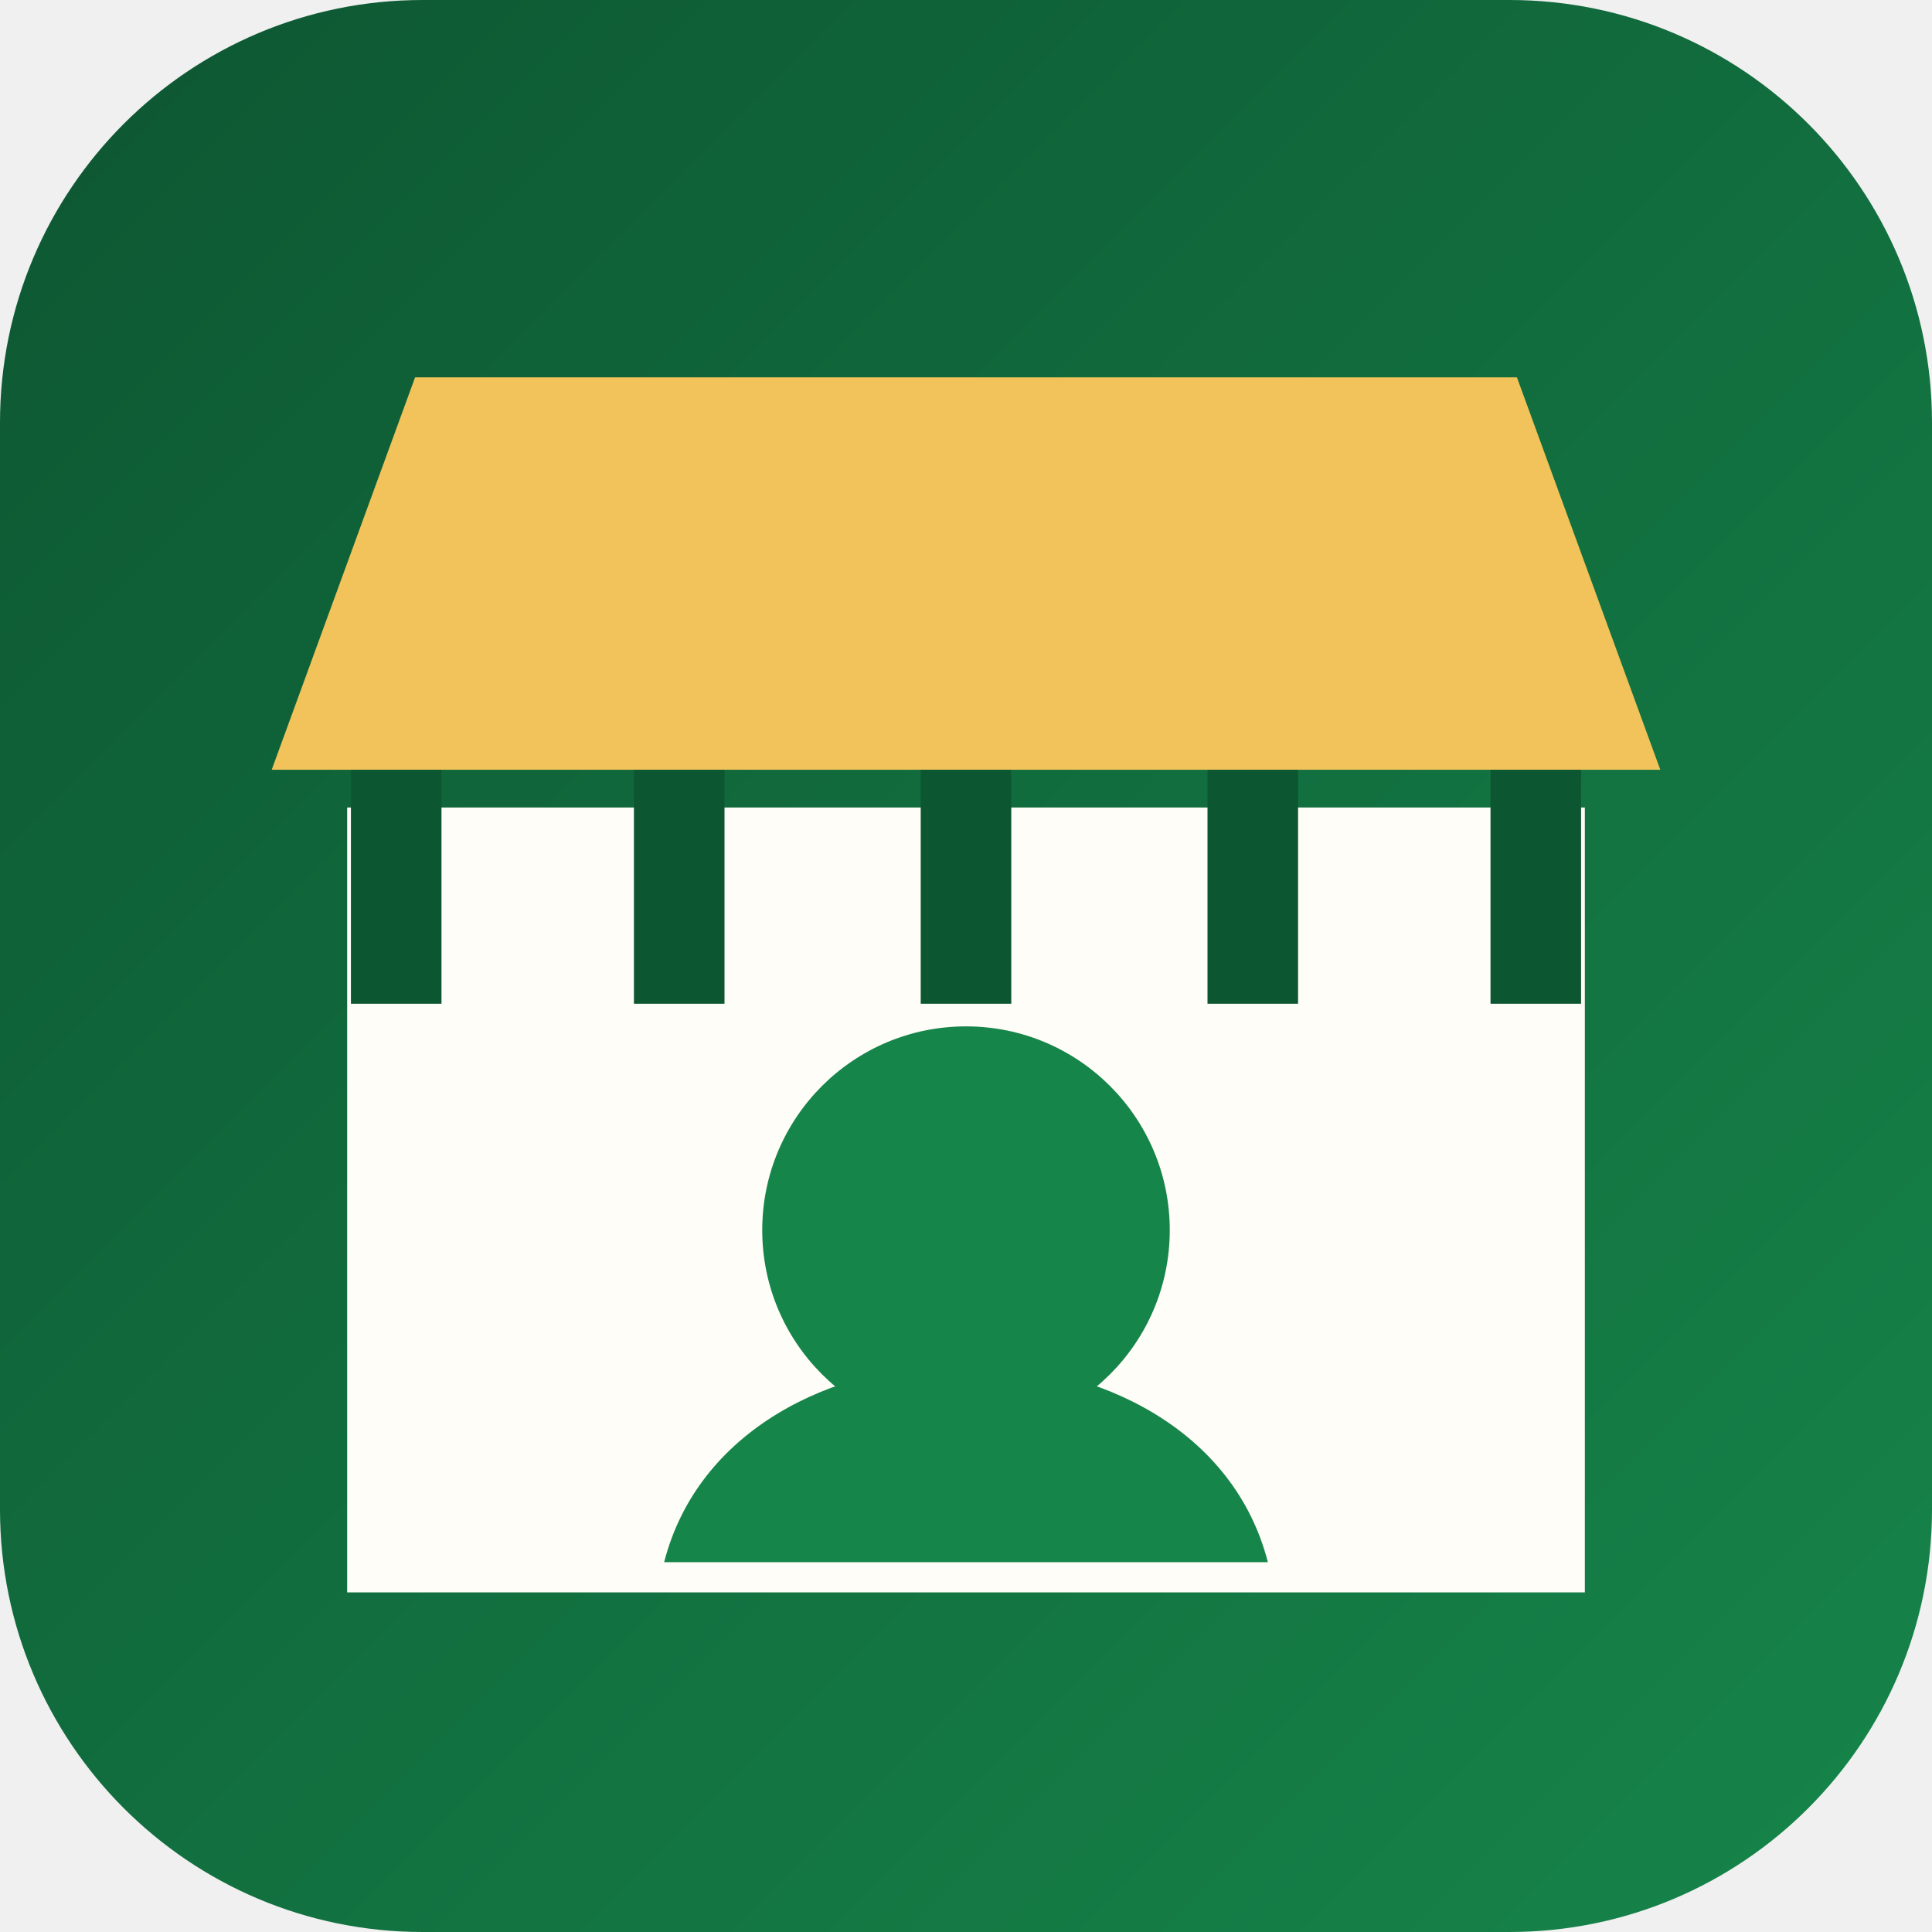
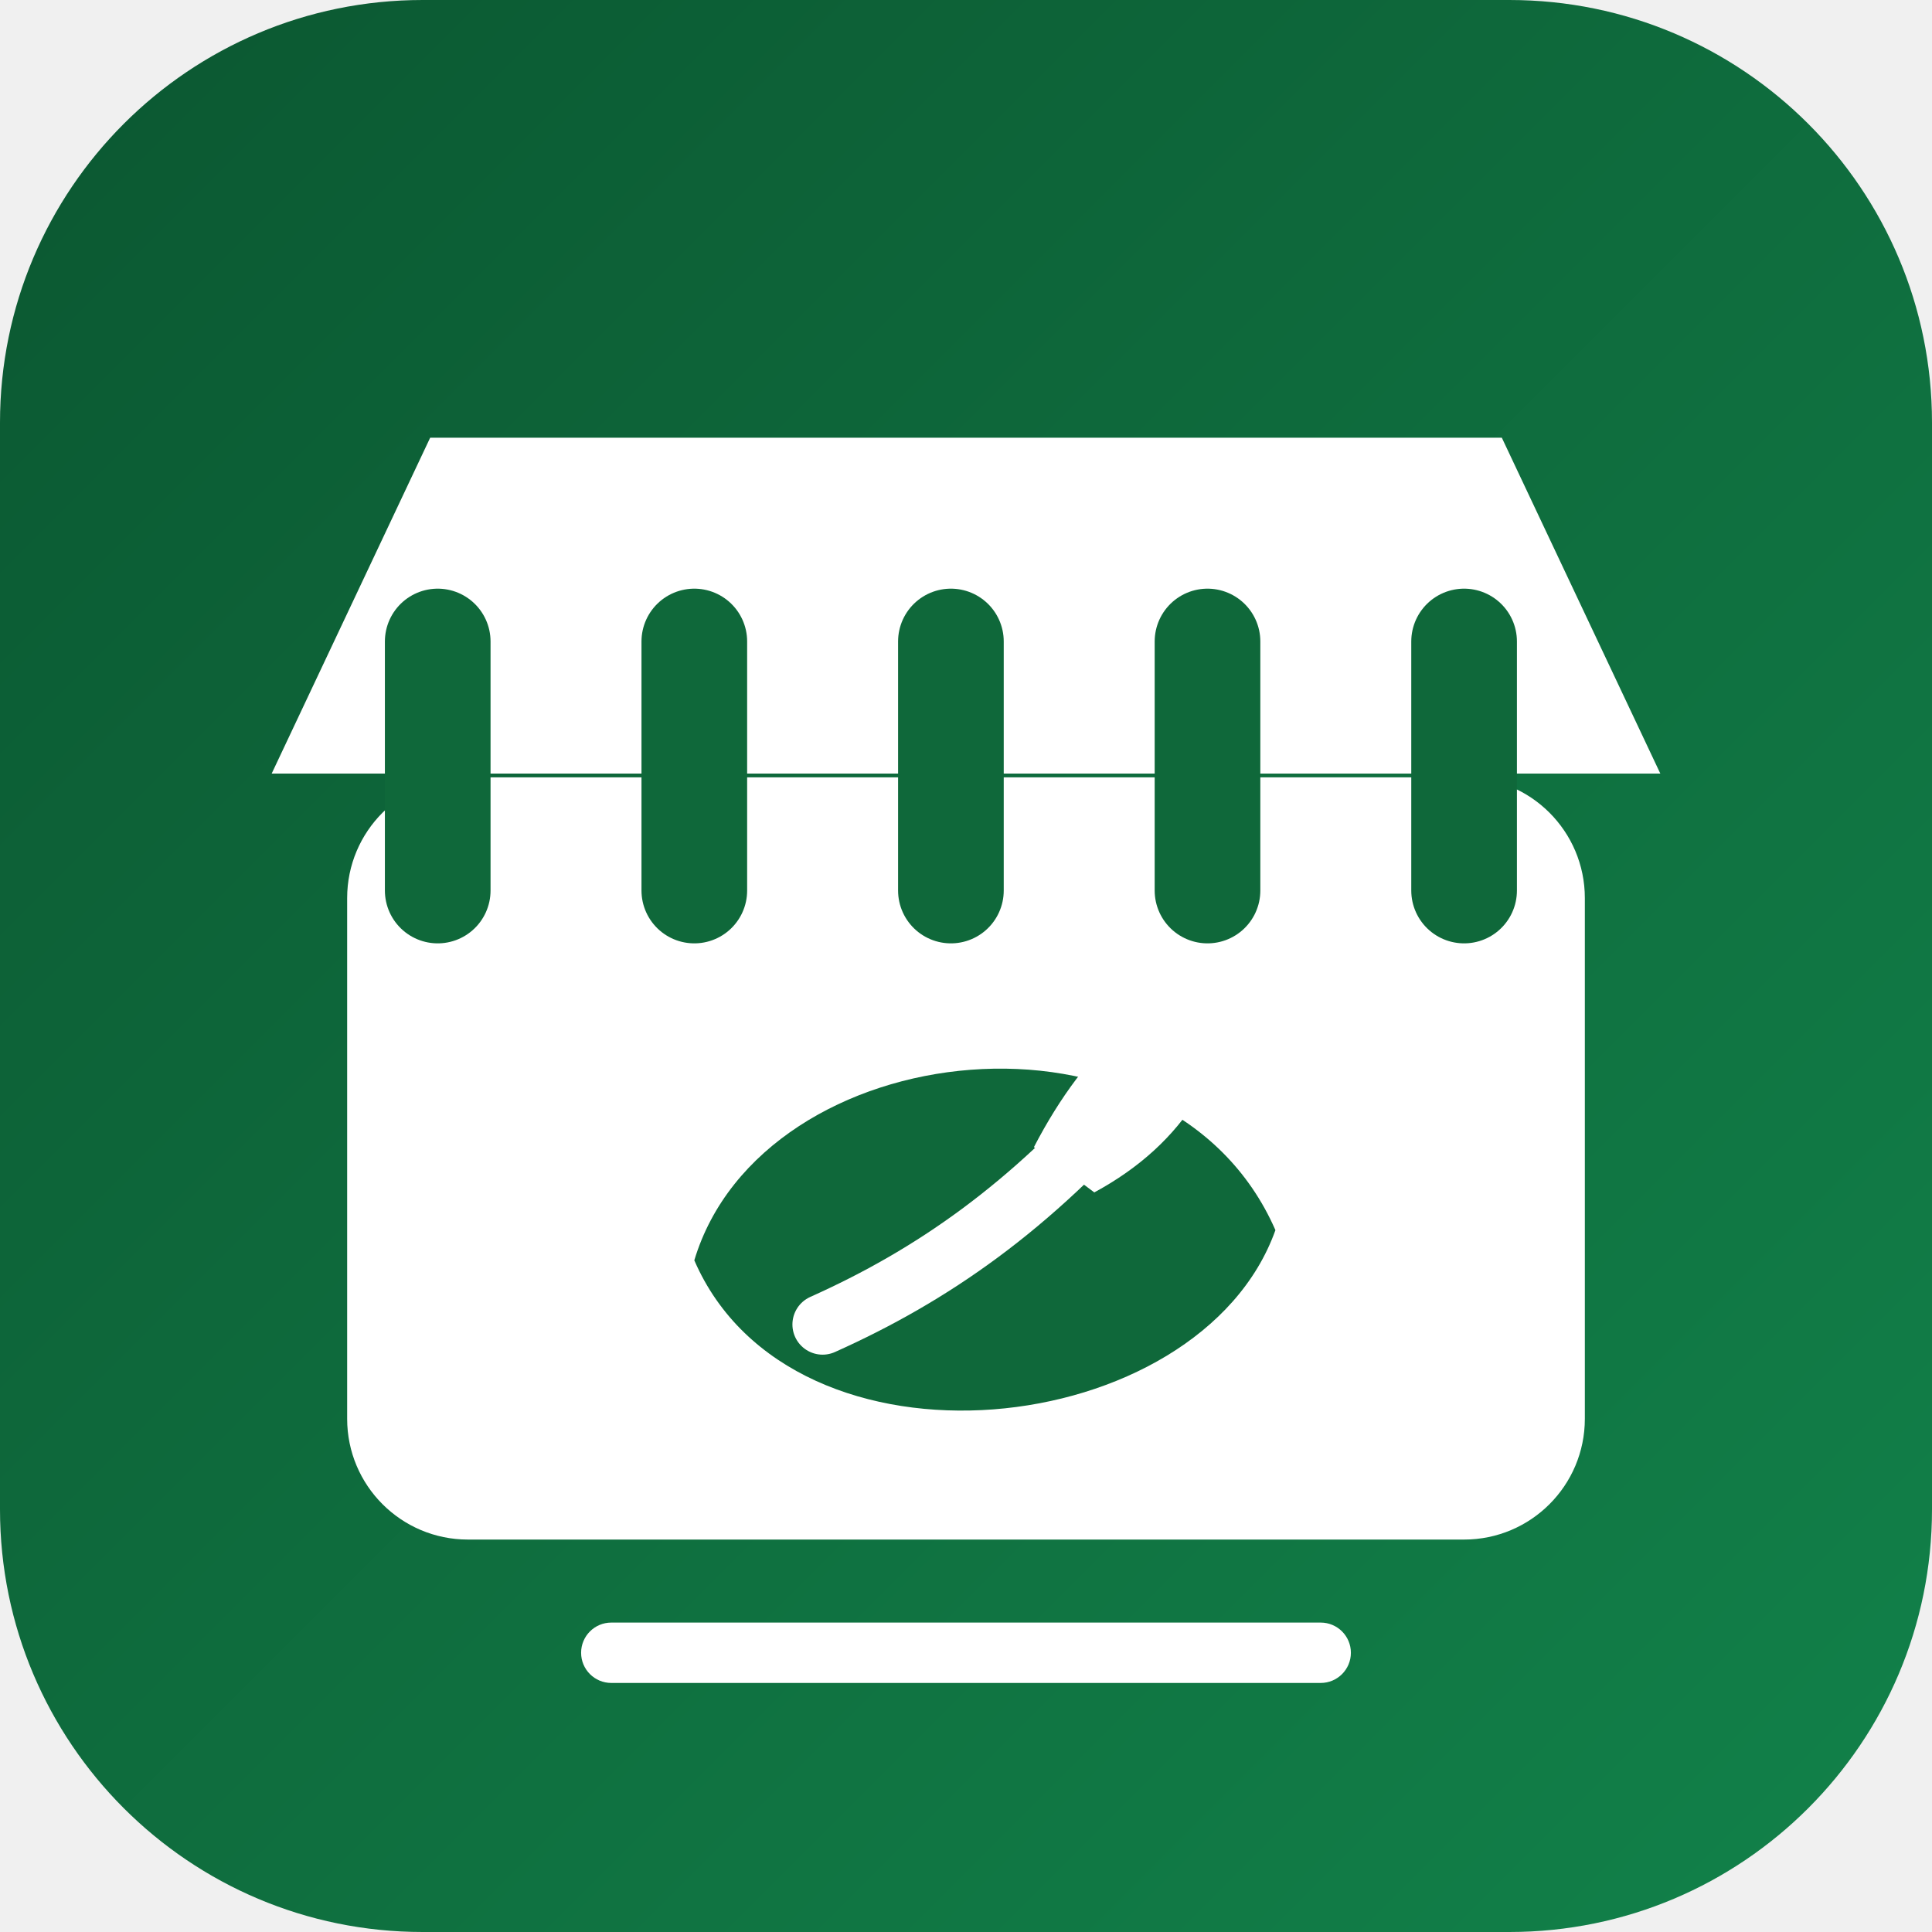
<svg xmlns="http://www.w3.org/2000/svg" viewBox="0 0 512 512">
  <defs>
    <linearGradient id="g" x1="0" y1="0" x2="1" y2="1">
-       <stop stop-color="#0d5632" />
-       <stop offset="1" stop-color="#16854a" />
+       <stop stop-color="#0b5731" />
+       <stop offset="1" stop-color="#12824a" />
    </linearGradient>
  </defs>
  <rect width="512" height="512" rx="112" fill="url(#g)" />
-   <path d="M92 214h328v208H92z" fill="#fffdf7" />
-   <path d="M72 204h368l-38-104H110z" fill="#f1c35a" />
-   <path d="M105 204v62m75-62v62m76-62v62m76-62v62m75-62v62" stroke="#0d5632" stroke-width="24" />
-   <circle cx="256" cy="326" r="54" fill="#16854a" />
-   <path d="M176 414c18-70 142-70 160 0" fill="#16854a" />
+   <rect x="92" y="206" width="328" height="202" rx="32" fill="#fff" />
+   <path d="M72 205h368l-42-89H114z" fill="#fff" />
+   <path d="M116 170v66m68-66v66m68-66v66m68-66v66m68-66v66" stroke="#0f683a" stroke-width="28" stroke-linecap="round" />
+   <path d="M184 334c18-60 126-72 154-8-20 56-128 68-154 8z" fill="#0f683a" />
+   <path d="M218 351c29-13 55-31 82-62" fill="none" stroke="#fff" stroke-width="16" stroke-linecap="round" />
+   <path d="M274 304c14-27 32-42 55-50-3 29-15 49-39 62" fill="#fff" />
+   <rect x="154" y="430" width="204" height="16" rx="8" fill="#fff" />
</svg>
